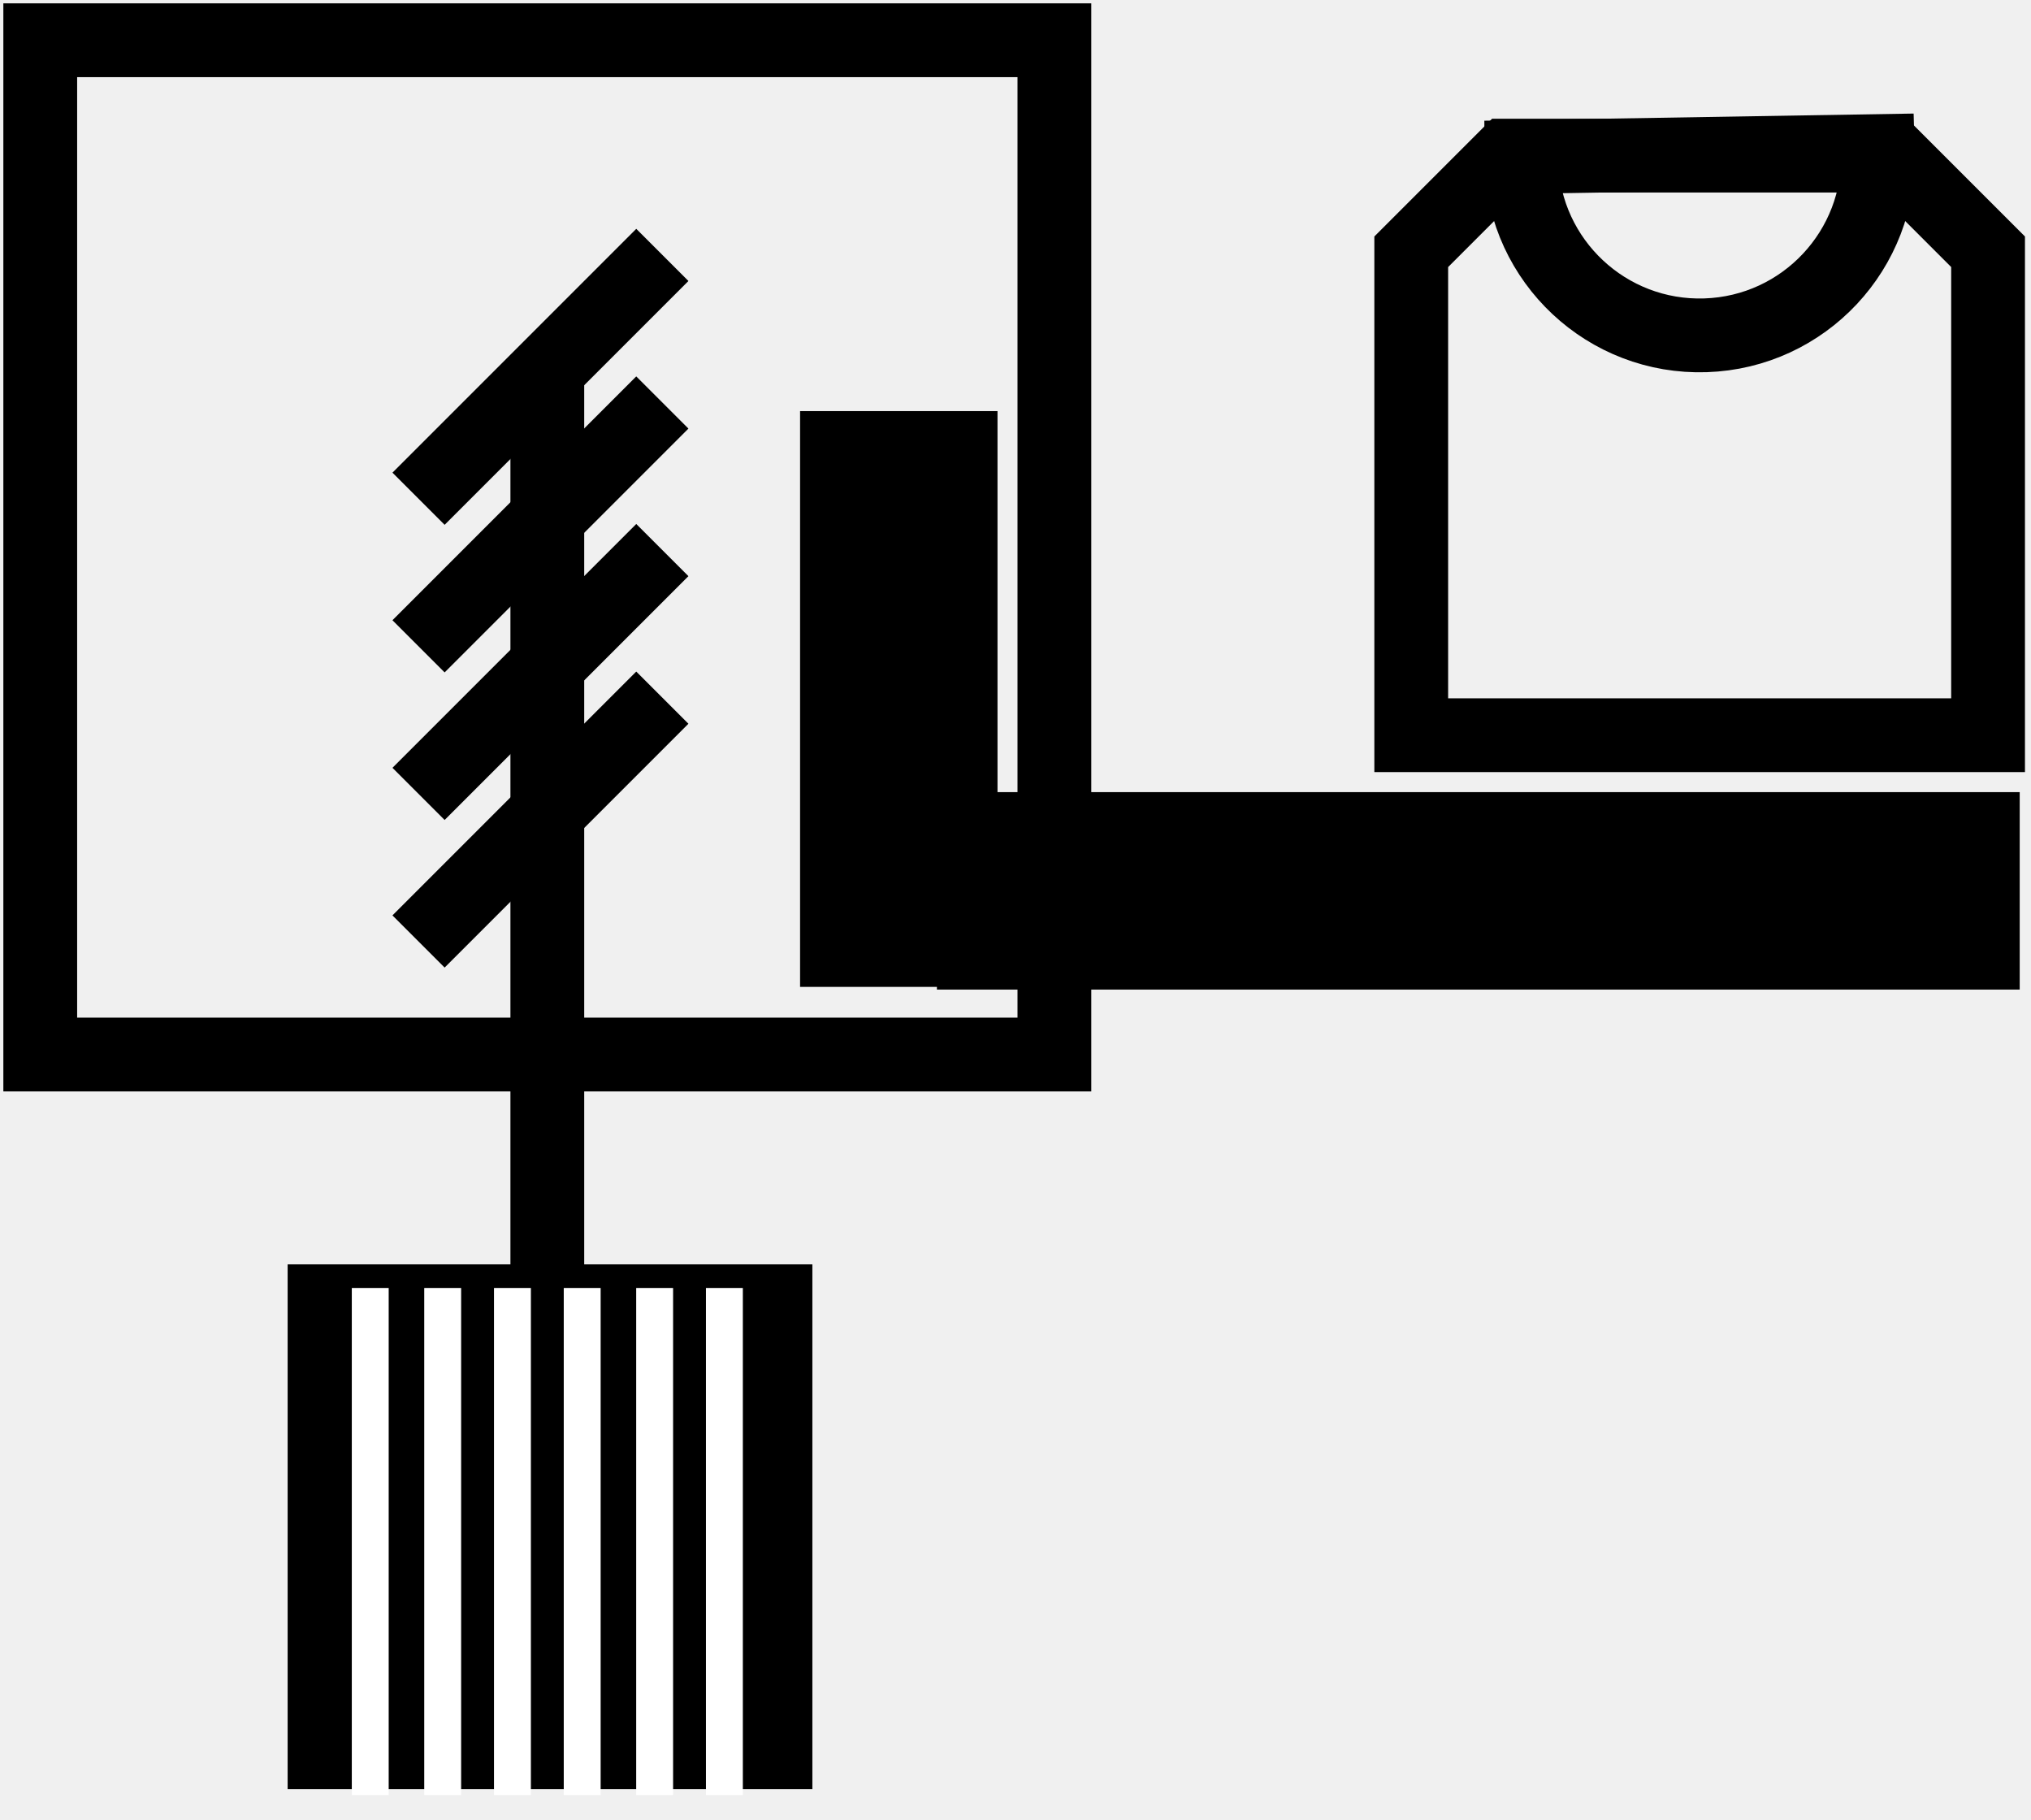
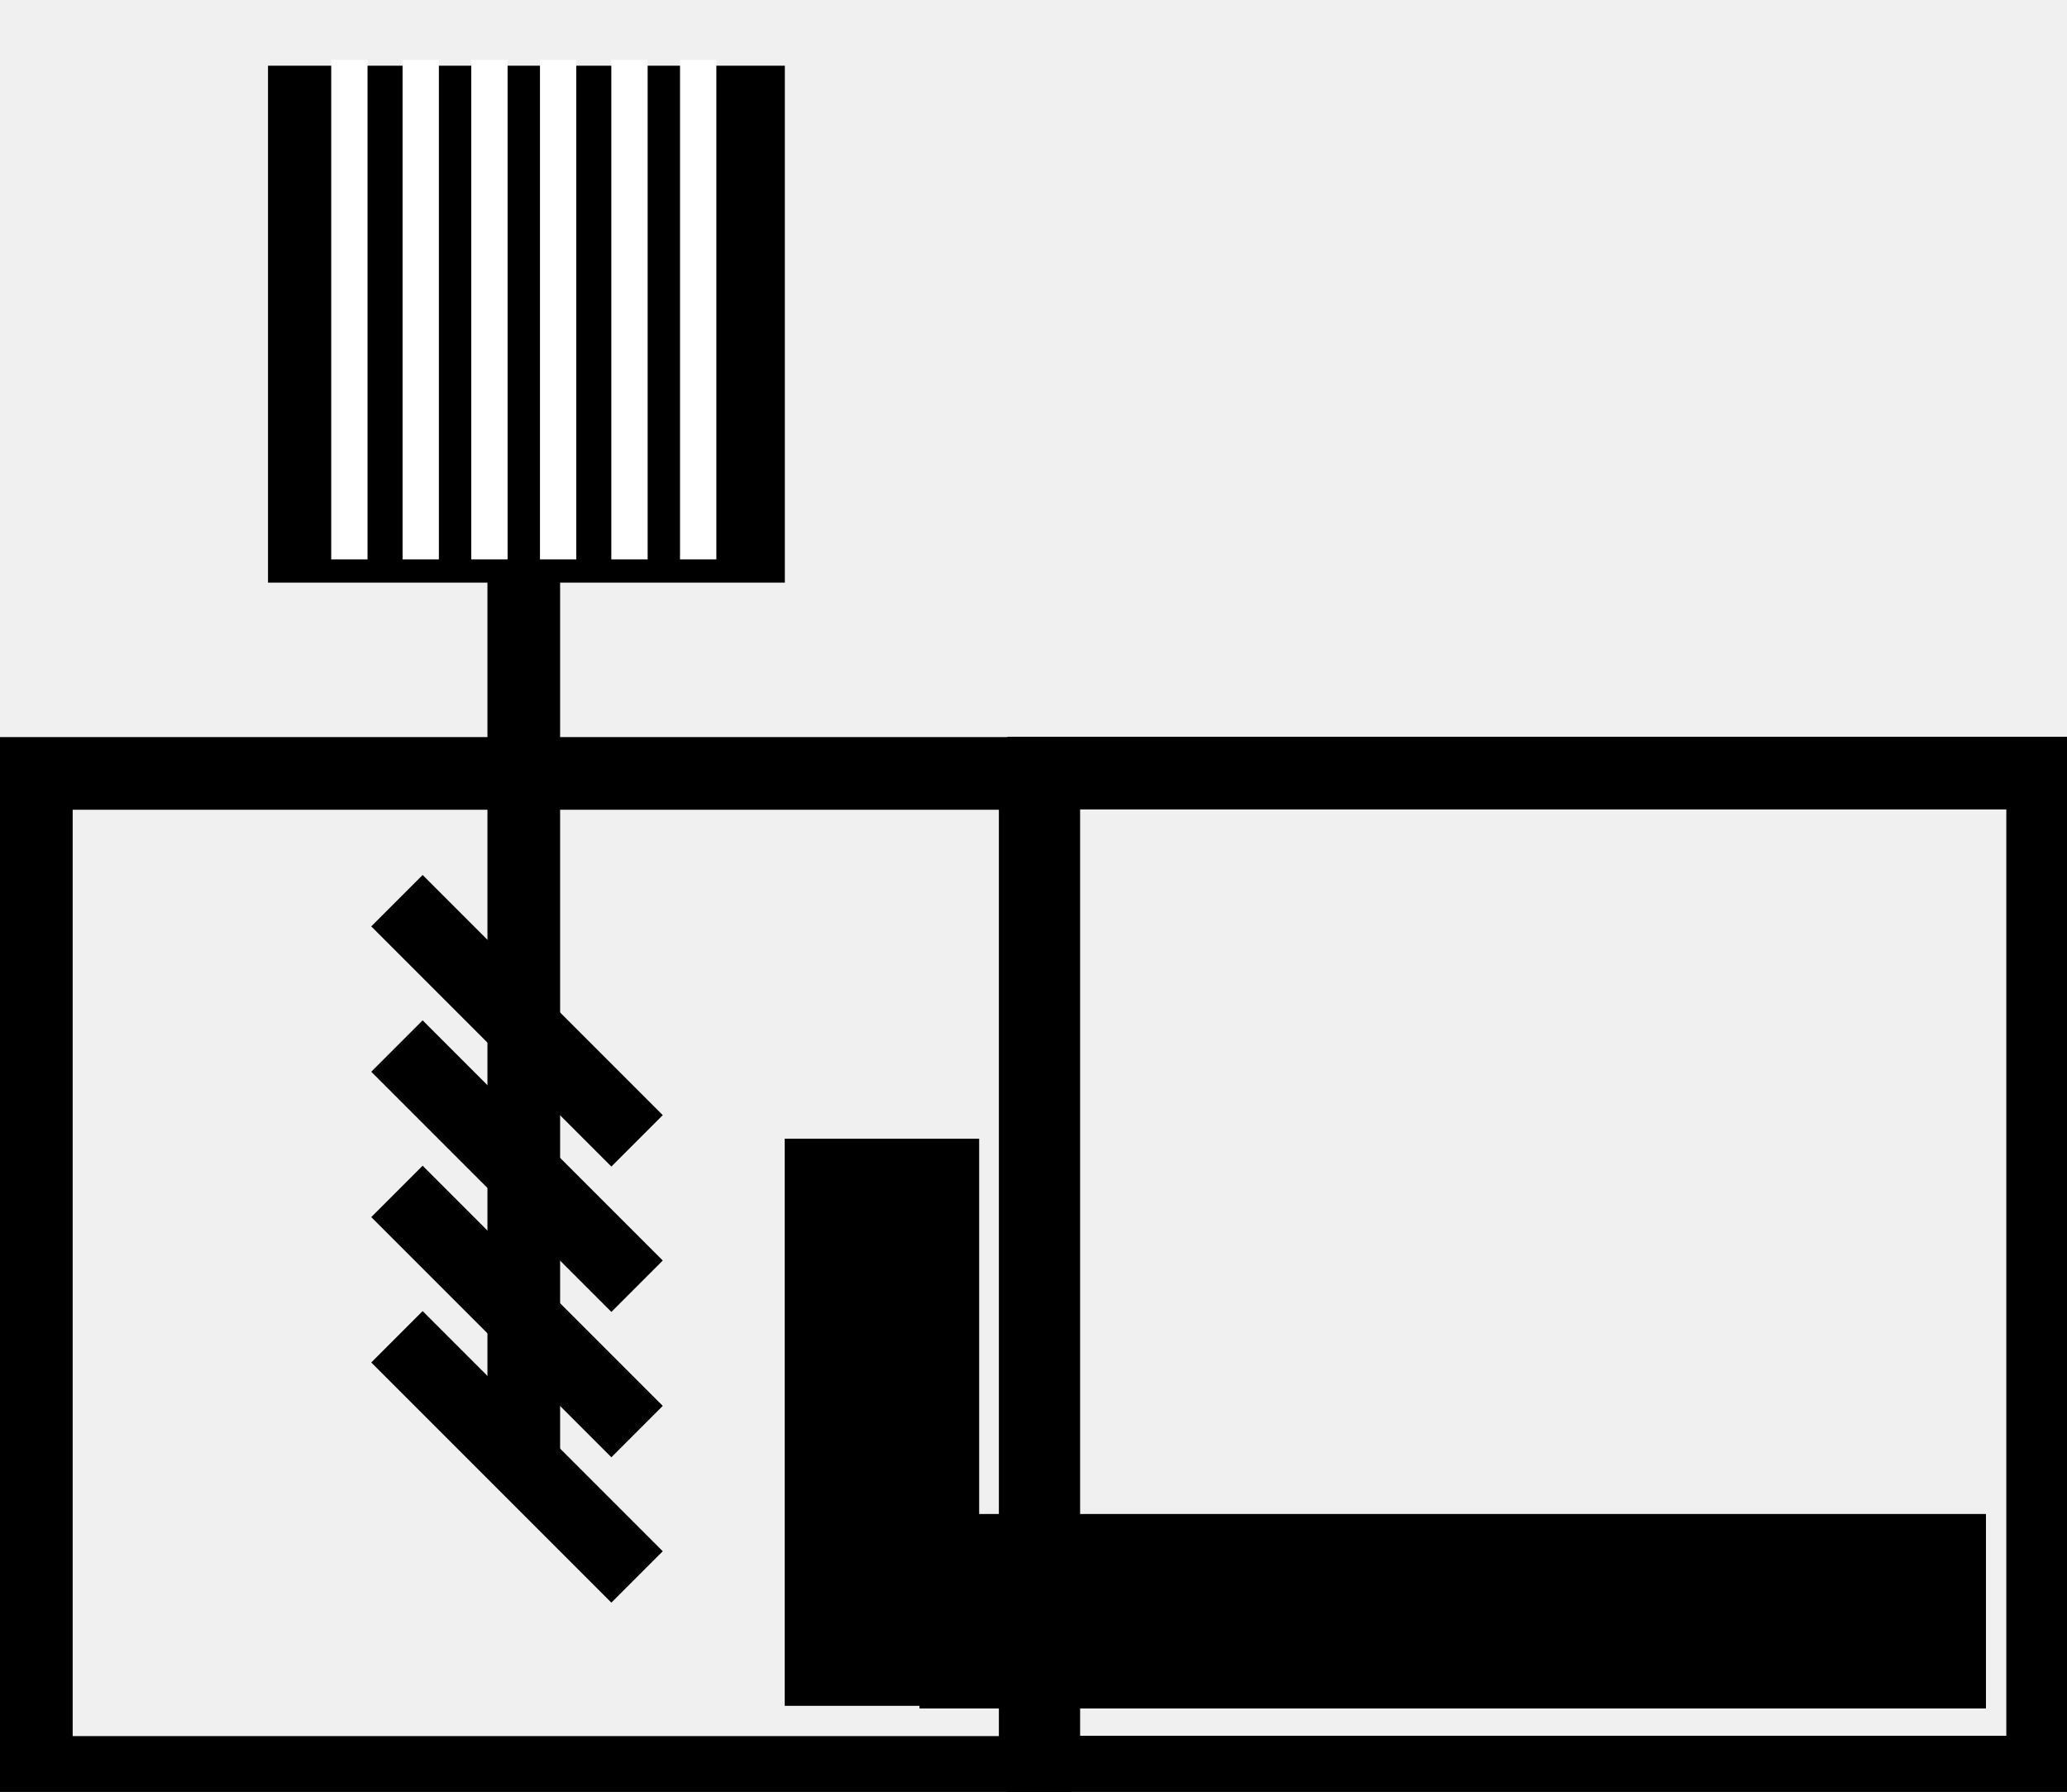
- <svg xmlns="http://www.w3.org/2000/svg" width="757" height="678" xml:space="preserve" overflow="hidden">
-   <g transform="translate(-1255 -907)">
-     <g>
-       <rect x="1270" y="922" width="378" height="378" stroke="#000000" stroke-width="27.5" stroke-linecap="butt" stroke-linejoin="miter" stroke-miterlimit="8" stroke-opacity="1" fill="none" />
-       <rect x="1364.5" y="1380.5" width="191" height="191" stroke="#000000" stroke-width="4.583" stroke-linecap="butt" stroke-linejoin="miter" stroke-miterlimit="8" stroke-opacity="1" fill="#000000" fill-opacity="1" />
-       <rect x="1555.5" y="1062.5" width="69" height="210" stroke="#000000" stroke-width="4.583" stroke-linecap="butt" stroke-linejoin="miter" stroke-miterlimit="8" stroke-opacity="1" fill="#000000" fill-opacity="1" />
-       <rect x="1606.5" y="1204.5" width="399" height="69" stroke="#000000" stroke-width="4.583" stroke-linecap="butt" stroke-linejoin="miter" stroke-miterlimit="8" stroke-opacity="1" fill="#000000" fill-opacity="1" />
-       <path d="M1816.83 965 1960.17 965 1996 1000.83 1996 1181 1781 1181 1781 1000.83Z" stroke="#000000" stroke-width="27.5" stroke-linecap="butt" stroke-linejoin="miter" stroke-miterlimit="8" stroke-opacity="1" fill="none" fill-rule="evenodd" />
-       <path d="M0 0 90.87 90.87" stroke="#000000" stroke-width="27.5" stroke-linecap="butt" stroke-linejoin="miter" stroke-miterlimit="8" stroke-opacity="1" fill="none" fill-rule="evenodd" transform="matrix(1 -1.22465e-16 -1.22465e-16 -1 1411 1092.87)" />
-       <path d="M0 0 90.87 90.87" stroke="#000000" stroke-width="27.5" stroke-linecap="butt" stroke-linejoin="miter" stroke-miterlimit="8" stroke-opacity="1" fill="none" fill-rule="evenodd" transform="matrix(1 -1.22465e-16 -1.22465e-16 -1 1411 1147.87)" />
-       <path d="M0 0 90.87 90.87" stroke="#000000" stroke-width="27.5" stroke-linecap="butt" stroke-linejoin="miter" stroke-miterlimit="8" stroke-opacity="1" fill="none" fill-rule="evenodd" transform="matrix(1 -1.22465e-16 -1.22465e-16 -1 1411 1202.87)" />
-       <path d="M0 0 90.87 90.87" stroke="#000000" stroke-width="27.5" stroke-linecap="butt" stroke-linejoin="miter" stroke-miterlimit="8" stroke-opacity="1" fill="none" fill-rule="evenodd" transform="matrix(1 -1.22465e-16 -1.22465e-16 -1 1411 1257.87)" />
-       <path d="M1459 1043 1459 1433.38" stroke="#000000" stroke-width="27.5" stroke-linecap="butt" stroke-linejoin="miter" stroke-miterlimit="8" stroke-opacity="1" fill="none" fill-rule="evenodd" />
-       <path d="M1954.96 963.294C1956.18 1000 1927.41 1030.75 1890.71 1031.96 1854 1033.18 1823.25 1004.41 1822.04 967.705 1822.01 966.97 1822 966.235 1822 965.5Z" stroke="#000000" stroke-width="27.5" stroke-linecap="butt" stroke-linejoin="miter" stroke-miterlimit="8" stroke-opacity="1" fill="none" fill-rule="evenodd" />
-       <path d="M1393 1387 1393 1575.97" stroke="#FFFFFF" stroke-width="13.75" stroke-linecap="butt" stroke-linejoin="miter" stroke-miterlimit="8" stroke-opacity="1" fill="none" fill-rule="evenodd" />
-       <path d="M1420 1387 1420 1575.97" stroke="#FFFFFF" stroke-width="13.75" stroke-linecap="butt" stroke-linejoin="miter" stroke-miterlimit="8" stroke-opacity="1" fill="none" fill-rule="evenodd" />
-       <path d="M1472 1387 1472 1575.97" stroke="#FFFFFF" stroke-width="13.75" stroke-linecap="butt" stroke-linejoin="miter" stroke-miterlimit="8" stroke-opacity="1" fill="none" fill-rule="evenodd" />
-       <path d="M1525 1387 1525 1575.97" stroke="#FFFFFF" stroke-width="13.75" stroke-linecap="butt" stroke-linejoin="miter" stroke-miterlimit="8" stroke-opacity="1" fill="none" fill-rule="evenodd" />
-       <path d="M1499 1387 1499 1575.97" stroke="#FFFFFF" stroke-width="13.75" stroke-linecap="butt" stroke-linejoin="miter" stroke-miterlimit="8" stroke-opacity="1" fill="none" fill-rule="evenodd" />
-       <path d="M1446 1387 1446 1575.97" stroke="#FFFFFF" stroke-width="13.75" stroke-linecap="butt" stroke-linejoin="miter" stroke-miterlimit="8" stroke-opacity="1" fill="none" fill-rule="evenodd" />
-     </g>
+ <svg xmlns="http://www.w3.org/2000/svg" width="782.211" height="678" xml:space="preserve" overflow="hidden" version="1.1" id="svg17">
+   <defs id="defs17" />
+   <g id="g1">
+     <rect x="13.75" y="292.624" width="378" height="378" stroke="#000000" stroke-width="27.5" stroke-linecap="butt" stroke-linejoin="miter" stroke-miterlimit="8" stroke-opacity="1" fill="none" id="rect1" />
+     <rect x="394.997" y="292.503" width="378" height="378" stroke="#000000" stroke-width="27.5" stroke-linecap="butt" stroke-linejoin="miter" stroke-miterlimit="8" stroke-opacity="1" fill="none" id="rect1-2" />
+     <rect x="103.714" y="-218.151" width="191" height="191" stroke="#000000" stroke-width="4.583" stroke-linecap="butt" stroke-linejoin="miter" stroke-miterlimit="8" stroke-opacity="1" fill="#000000" fill-opacity="1" id="rect2" transform="scale(1,-1)" />
+     <rect x="299.25" y="433.124" width="69" height="210" stroke="#000000" stroke-width="4.583" stroke-linecap="butt" stroke-linejoin="miter" stroke-miterlimit="8" stroke-opacity="1" fill="#000000" fill-opacity="1" id="rect3" />
+     <rect x="350.25" y="575.124" width="399" height="69" stroke="#000000" stroke-width="4.583" stroke-linecap="butt" stroke-linejoin="miter" stroke-miterlimit="8" stroke-opacity="1" fill="#000000" fill-opacity="1" id="rect4" />
+     <path d="m 150.214,505.781 90.87,90.87" stroke="#000000" stroke-width="27.5" stroke-linecap="butt" stroke-linejoin="miter" stroke-miterlimit="8" stroke-opacity="1" fill="none" fill-rule="evenodd" id="path5" />
+     <path d="m 150.214,450.781 90.87,90.87" stroke="#000000" stroke-width="27.5" stroke-linecap="butt" stroke-linejoin="miter" stroke-miterlimit="8" stroke-opacity="1" fill="none" fill-rule="evenodd" id="path6" />
+     <path d="m 150.214,395.781 90.87,90.87" stroke="#000000" stroke-width="27.5" stroke-linecap="butt" stroke-linejoin="miter" stroke-miterlimit="8" stroke-opacity="1" fill="none" fill-rule="evenodd" id="path7" />
+     <path d="m 150.214,340.781 90.87,90.87" stroke="#000000" stroke-width="27.5" stroke-linecap="butt" stroke-linejoin="miter" stroke-miterlimit="8" stroke-opacity="1" fill="none" fill-rule="evenodd" id="path8" />
+     <path d="m 198.214,555.651 v -390.38" stroke="#000000" stroke-width="27.5" stroke-linecap="butt" stroke-linejoin="miter" stroke-miterlimit="8" stroke-opacity="1" fill="none" fill-rule="evenodd" id="path9" />
+     <path d="M 132.214,211.651 V 22.681" stroke="#ffffff" stroke-width="13.75" stroke-linecap="butt" stroke-linejoin="miter" stroke-miterlimit="8" stroke-opacity="1" fill="none" fill-rule="evenodd" id="path11" />
+     <path d="M 159.214,211.651 V 22.681" stroke="#ffffff" stroke-width="13.75" stroke-linecap="butt" stroke-linejoin="miter" stroke-miterlimit="8" stroke-opacity="1" fill="none" fill-rule="evenodd" id="path12" />
+     <path d="M 211.214,211.651 V 22.681" stroke="#ffffff" stroke-width="13.75" stroke-linecap="butt" stroke-linejoin="miter" stroke-miterlimit="8" stroke-opacity="1" fill="none" fill-rule="evenodd" id="path13" />
+     <path d="M 264.214,211.651 V 22.681" stroke="#ffffff" stroke-width="13.75" stroke-linecap="butt" stroke-linejoin="miter" stroke-miterlimit="8" stroke-opacity="1" fill="none" fill-rule="evenodd" id="path14" />
+     <path d="M 238.214,211.651 V 22.681" stroke="#ffffff" stroke-width="13.75" stroke-linecap="butt" stroke-linejoin="miter" stroke-miterlimit="8" stroke-opacity="1" fill="none" fill-rule="evenodd" id="path15" />
+     <path d="M 185.214,211.651 V 22.681" stroke="#ffffff" stroke-width="13.75" stroke-linecap="butt" stroke-linejoin="miter" stroke-miterlimit="8" stroke-opacity="1" fill="none" fill-rule="evenodd" id="path16" />
  </g>
</svg>
